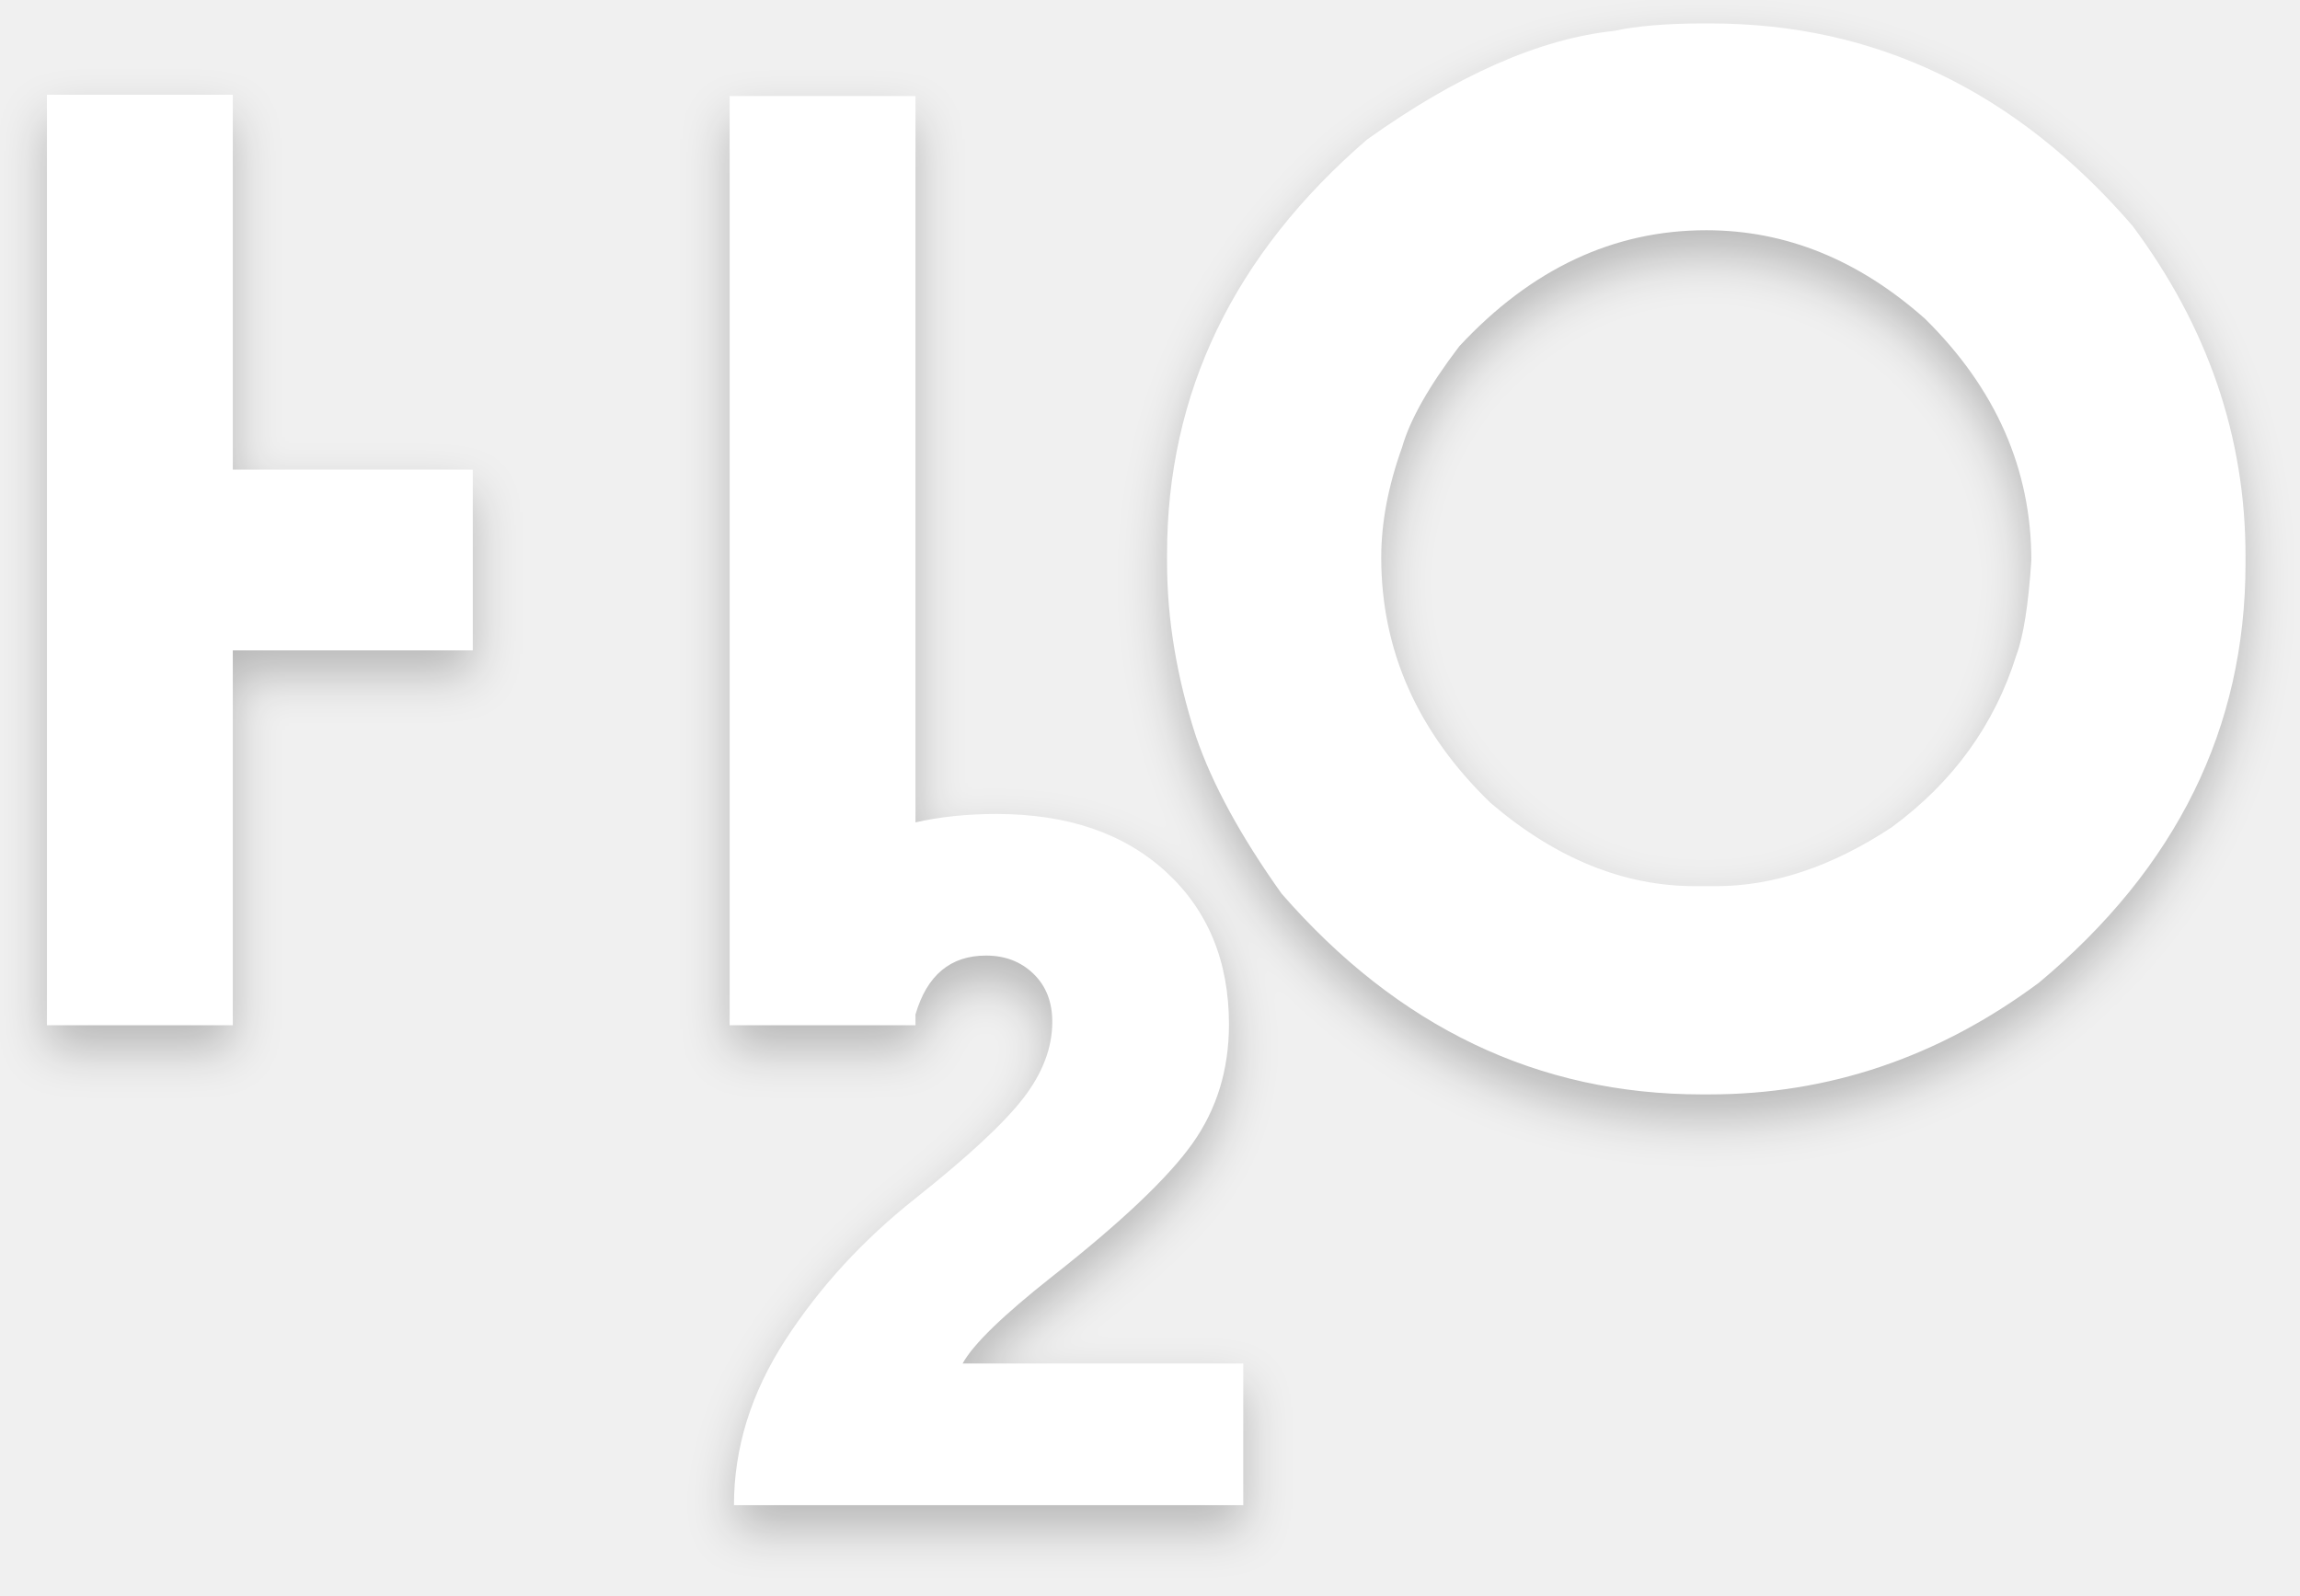
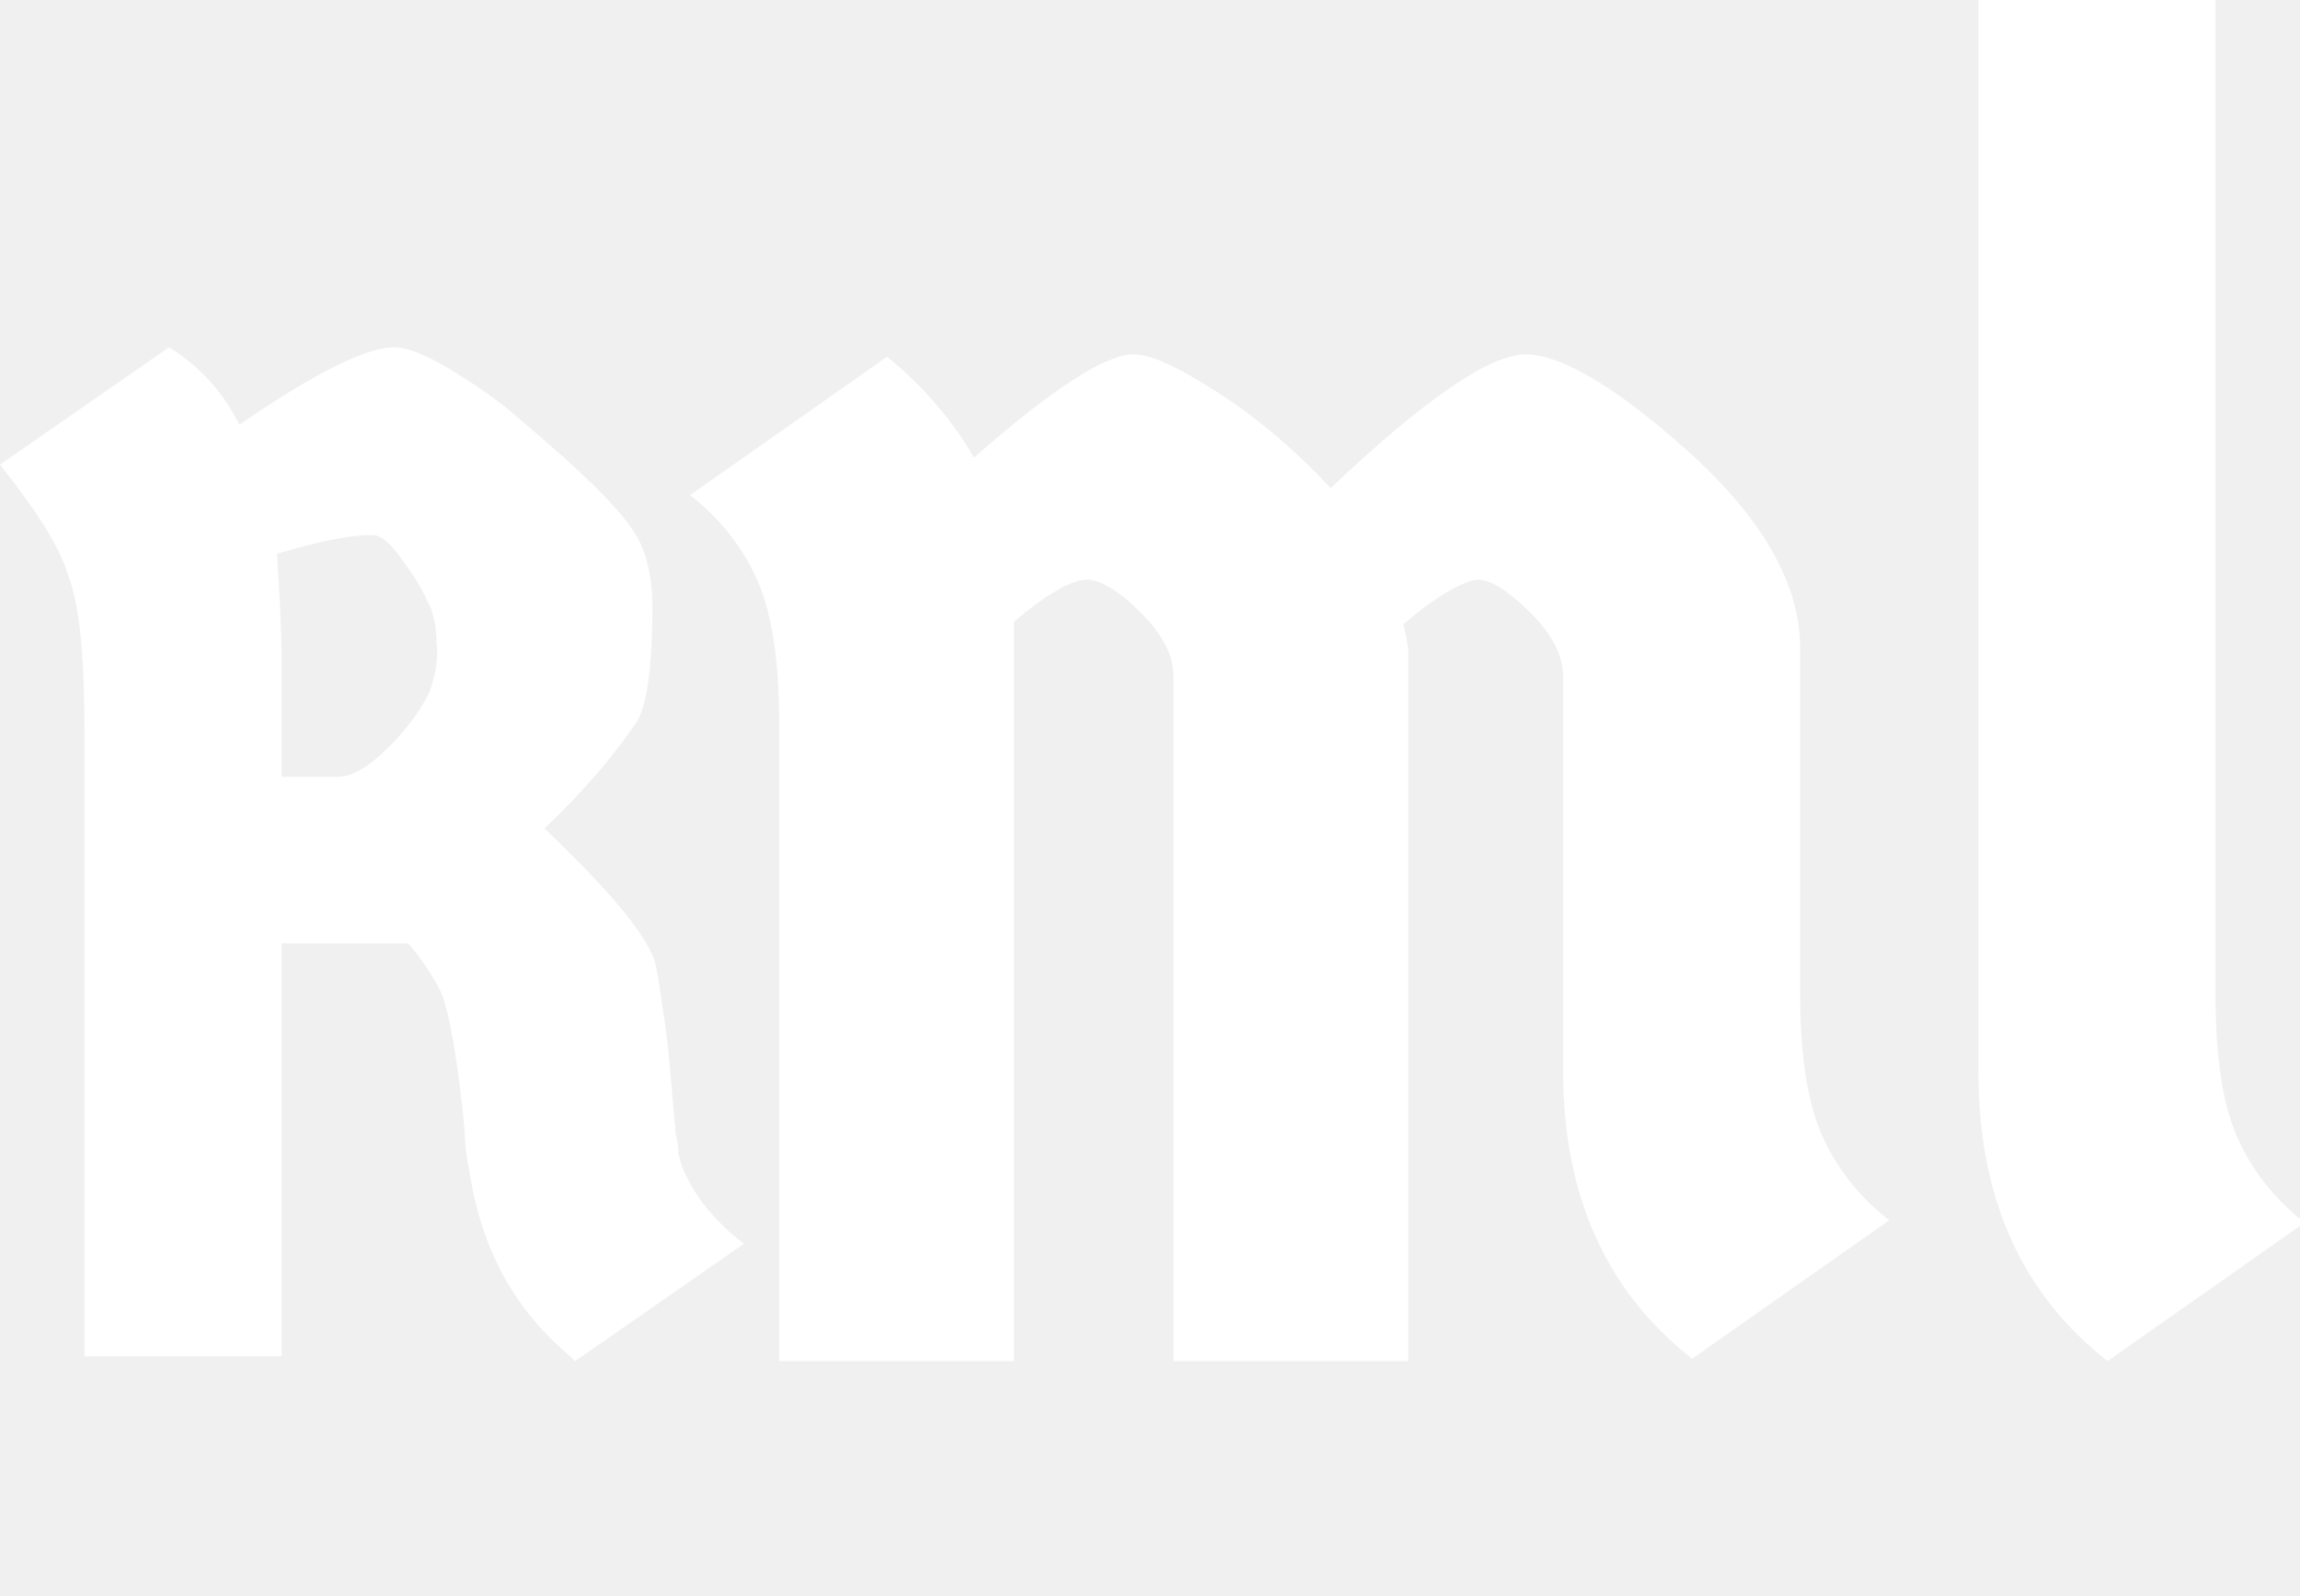
- <svg xmlns="http://www.w3.org/2000/svg" xmlns:xlink="http://www.w3.org/1999/xlink" width="98px" height="68px" viewBox="0 0 98 68" version="1.1">
-   <defs>
-     <path d="M2,4.038 L9.919,4.038 L9.919,20.014 L20.145,20.014 L20.145,27.714 L9.919,27.714 L9.919,43.69 L2,43.69 L2,4.038 Z M39.008,35.045 L39.008,4.093 L31.089,4.093 L31.089,43.69 L39.008,43.69 L39.008,43.231 C39.495,41.558 40.497,40.721 42.013,40.721 C42.825,40.721 43.498,40.979 44.033,41.496 C44.569,42.013 44.836,42.696 44.836,43.545 C44.836,44.652 44.421,45.741 43.591,46.811 C42.76,47.881 41.229,49.302 38.996,51.074 C36.763,52.845 34.917,54.857 33.459,57.108 C32.002,59.359 31.273,61.703 31.273,64.139 L52.974,64.139 L52.974,58.105 L41.016,58.105 C41.459,57.293 42.732,56.056 44.836,54.395 C47.789,52.07 49.782,50.179 50.815,48.721 C51.849,47.263 52.365,45.574 52.365,43.655 C52.365,40.961 51.47,38.793 49.68,37.15 C47.89,35.508 45.482,34.687 42.456,34.687 C41.203,34.687 40.054,34.806 39.008,35.045 Z M72.575,1 L72.892,1 C79.907,1 85.897,3.873 90.862,9.62 C94.074,13.931 95.679,18.621 95.679,23.692 L95.679,24.009 C95.679,31.023 92.742,36.982 86.869,41.883 C82.601,45.053 77.921,46.637 72.829,46.637 L72.512,46.637 C65.54,46.637 59.571,43.785 54.606,38.08 C52.873,35.65 51.658,33.421 50.961,31.393 C50.137,28.858 49.725,26.375 49.725,23.945 L49.725,23.628 C49.725,16.741 52.567,10.846 58.25,5.944 C62.096,3.197 65.603,1.655 68.772,1.317 C69.744,1.106 71.012,1 72.575,1 Z M58.853,23.755 C58.853,27.727 60.406,31.213 63.511,34.214 C66.279,36.58 69.184,37.763 72.227,37.763 L73.114,37.763 C75.565,37.763 78.058,36.929 80.594,35.26 C83.214,33.337 84.988,30.886 85.918,27.907 C86.214,27.125 86.425,25.784 86.552,23.882 C86.552,19.994 85.041,16.561 82.02,13.582 C79.189,11.068 76.083,9.811 72.702,9.811 C68.751,9.811 65.244,11.459 62.18,14.755 C60.891,16.445 60.078,17.882 59.74,19.065 C59.148,20.713 58.853,22.276 58.853,23.755 Z" id="path-1" />
-     <filter x="-50%" y="-50%" width="200%" height="200%" filterUnits="objectBoundingBox" id="filter-2">
-       <feOffset dx="0" dy="1" in="SourceAlpha" result="shadowOffsetOuter1" />
-       <feGaussianBlur stdDeviation="1" in="shadowOffsetOuter1" result="shadowBlurOuter1" />
-       <feColorMatrix values="0 0 0 0 0   0 0 0 0 0   0 0 0 0 0  0 0 0 0.236 0" type="matrix" in="shadowBlurOuter1" />
-     </filter>
-   </defs>
-   <g id="logo" stroke="none" stroke-width="1" fill="none" fill-rule="evenodd">
-     <g id="Combined-Shape">
-       <use fill="black" fill-opacity="1" filter="url(#filter-2)" xlink:href="#path-1" />
-       <use fill="#FFFFFF" fill-rule="evenodd" xlink:href="#path-1" />
-     </g>
-   </g>
+ <svg xmlns="http://www.w3.org/2000/svg" version="1.1" id="Capa_1" x="0px" y="0px" viewBox="0 16.2 98 68" style="enable-background:new 0 16.2 98 68;" xml:space="preserve">
+   <style type="text/css">
+ 	.st0{fill:#FFFFFF;}
+ </style>
+   <path class="st0" d="M60,74.2H50L50,45c0-0.9-0.5-1.8-1.4-2.7c-0.9-0.9-1.7-1.4-2.3-1.4c-0.6,0-1.7,0.6-3.1,1.8l0,31.5h-10l0-27.2  c0-2.6-0.3-4.6-0.9-6c-0.6-1.4-1.6-2.7-2.9-3.7l8.4-5.9c1.7,1.4,2.9,2.9,3.7,4.3c3.3-2.9,5.6-4.4,6.8-4.4c0.8,0,2,0.6,3.7,1.7  c1.7,1.1,3.3,2.5,4.7,4c4-3.8,6.8-5.7,8.3-5.7c1.5,0,3.9,1.4,7,4.2c3.1,2.8,4.7,5.6,4.7,8.3v14.7c0,2.6,0.3,4.6,0.9,6  c0.6,1.4,1.6,2.7,2.9,3.7l-8.4,5.9c-3.7-2.9-5.5-7-5.5-12.3V45c0-0.9-0.5-1.8-1.4-2.7c-0.9-0.9-1.7-1.4-2.2-1.4s-1.7,0.6-3.2,1.9  c0.1,0.5,0.2,0.9,0.2,1.1L60,74.2z" />
+   <path class="st0" d="M84.4,16.2h10v42.4c0,2.6,0.3,4.6,0.9,6c0.6,1.4,1.6,2.7,2.9,3.7l-8.4,5.9c-3.7-2.9-5.5-7-5.5-12.3V16.2z" />
+   <path class="st0" d="M29.1,66c-0.1-0.2-0.1-0.4-0.2-0.6c0-0.3,0-0.5-0.1-0.8c-0.2-2.1-0.3-3.8-0.5-5c-0.2-1.3-0.3-2.3-0.5-2.7  c-0.6-1.3-2.1-3-4.6-5.4c1.8-1.7,3.1-3.3,3.9-4.5c0.4-0.5,0.7-2.2,0.7-4.9c0-1.4-0.3-2.6-0.9-3.4c-0.6-0.9-2.1-2.4-4.6-4.5  c-1-0.9-1.9-1.5-2.7-2c-1.1-0.7-2.1-1.2-2.8-1.2c-1.2,0-3.4,1.1-6.6,3.3c-0.7-1.4-1.7-2.5-3-3.3L0,36c1.5,1.9,2.5,3.4,2.9,4.7  c0.5,1.3,0.7,3.5,0.7,6.8v26.5H12V56.4h5.4c0.5,0.6,1,1.3,1.4,2.1c0.3,0.7,0.7,2.7,1,5.9c0,0.6,0.1,1.2,0.2,1.7  c0.5,3.3,1.9,5.9,4.3,7.9c0.1,0.1,0.1,0.1,0.2,0.2l0.3-0.2l4.6-3.2l2.3-1.6C30.5,68.3,29.6,67.2,29.1,66z M18.3,45.7  c-0.3,0.6-0.8,1.4-1.7,2.3c-0.9,0.9-1.6,1.3-2.2,1.3H12v-4.7c0-1.7-0.1-3.3-0.2-4.8c1.7-0.5,3-0.8,4.1-0.8c0.3,0,0.7,0.3,1.2,1  c0.5,0.7,0.9,1.3,1.1,1.8c0.3,0.5,0.4,1.2,0.4,1.8C18.7,44.4,18.5,45.1,18.3,45.7z" />
</svg>
